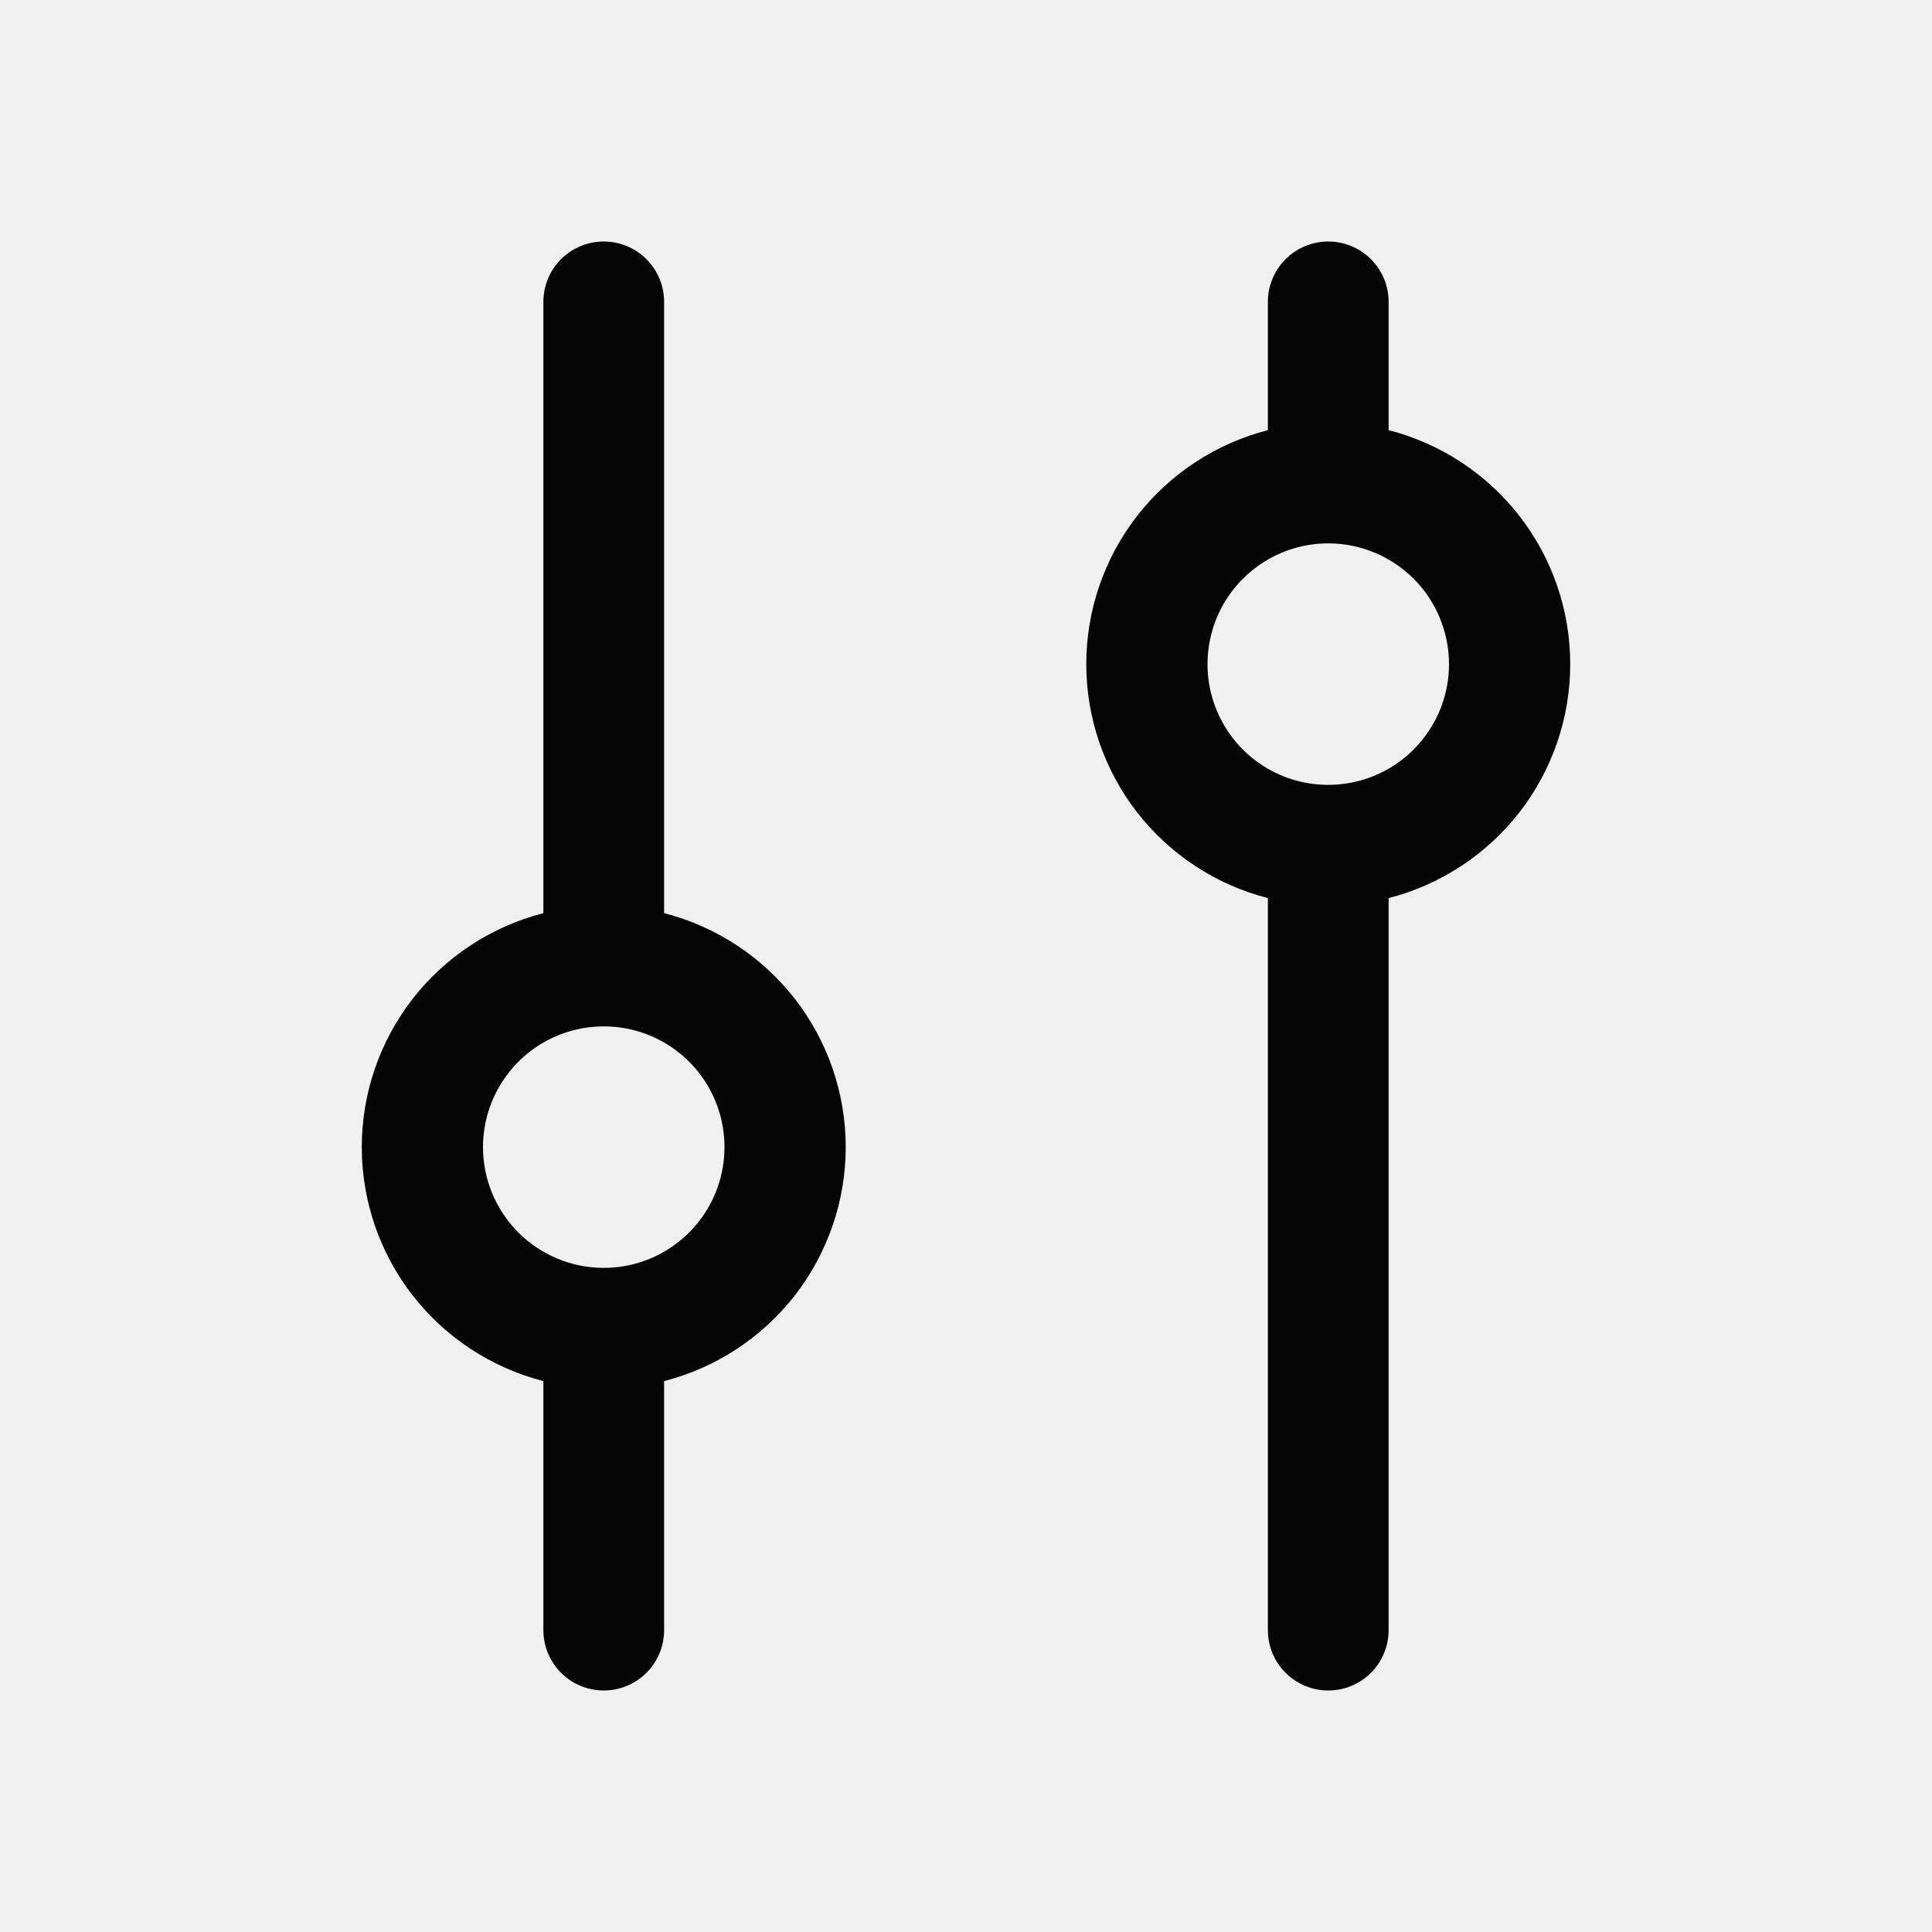
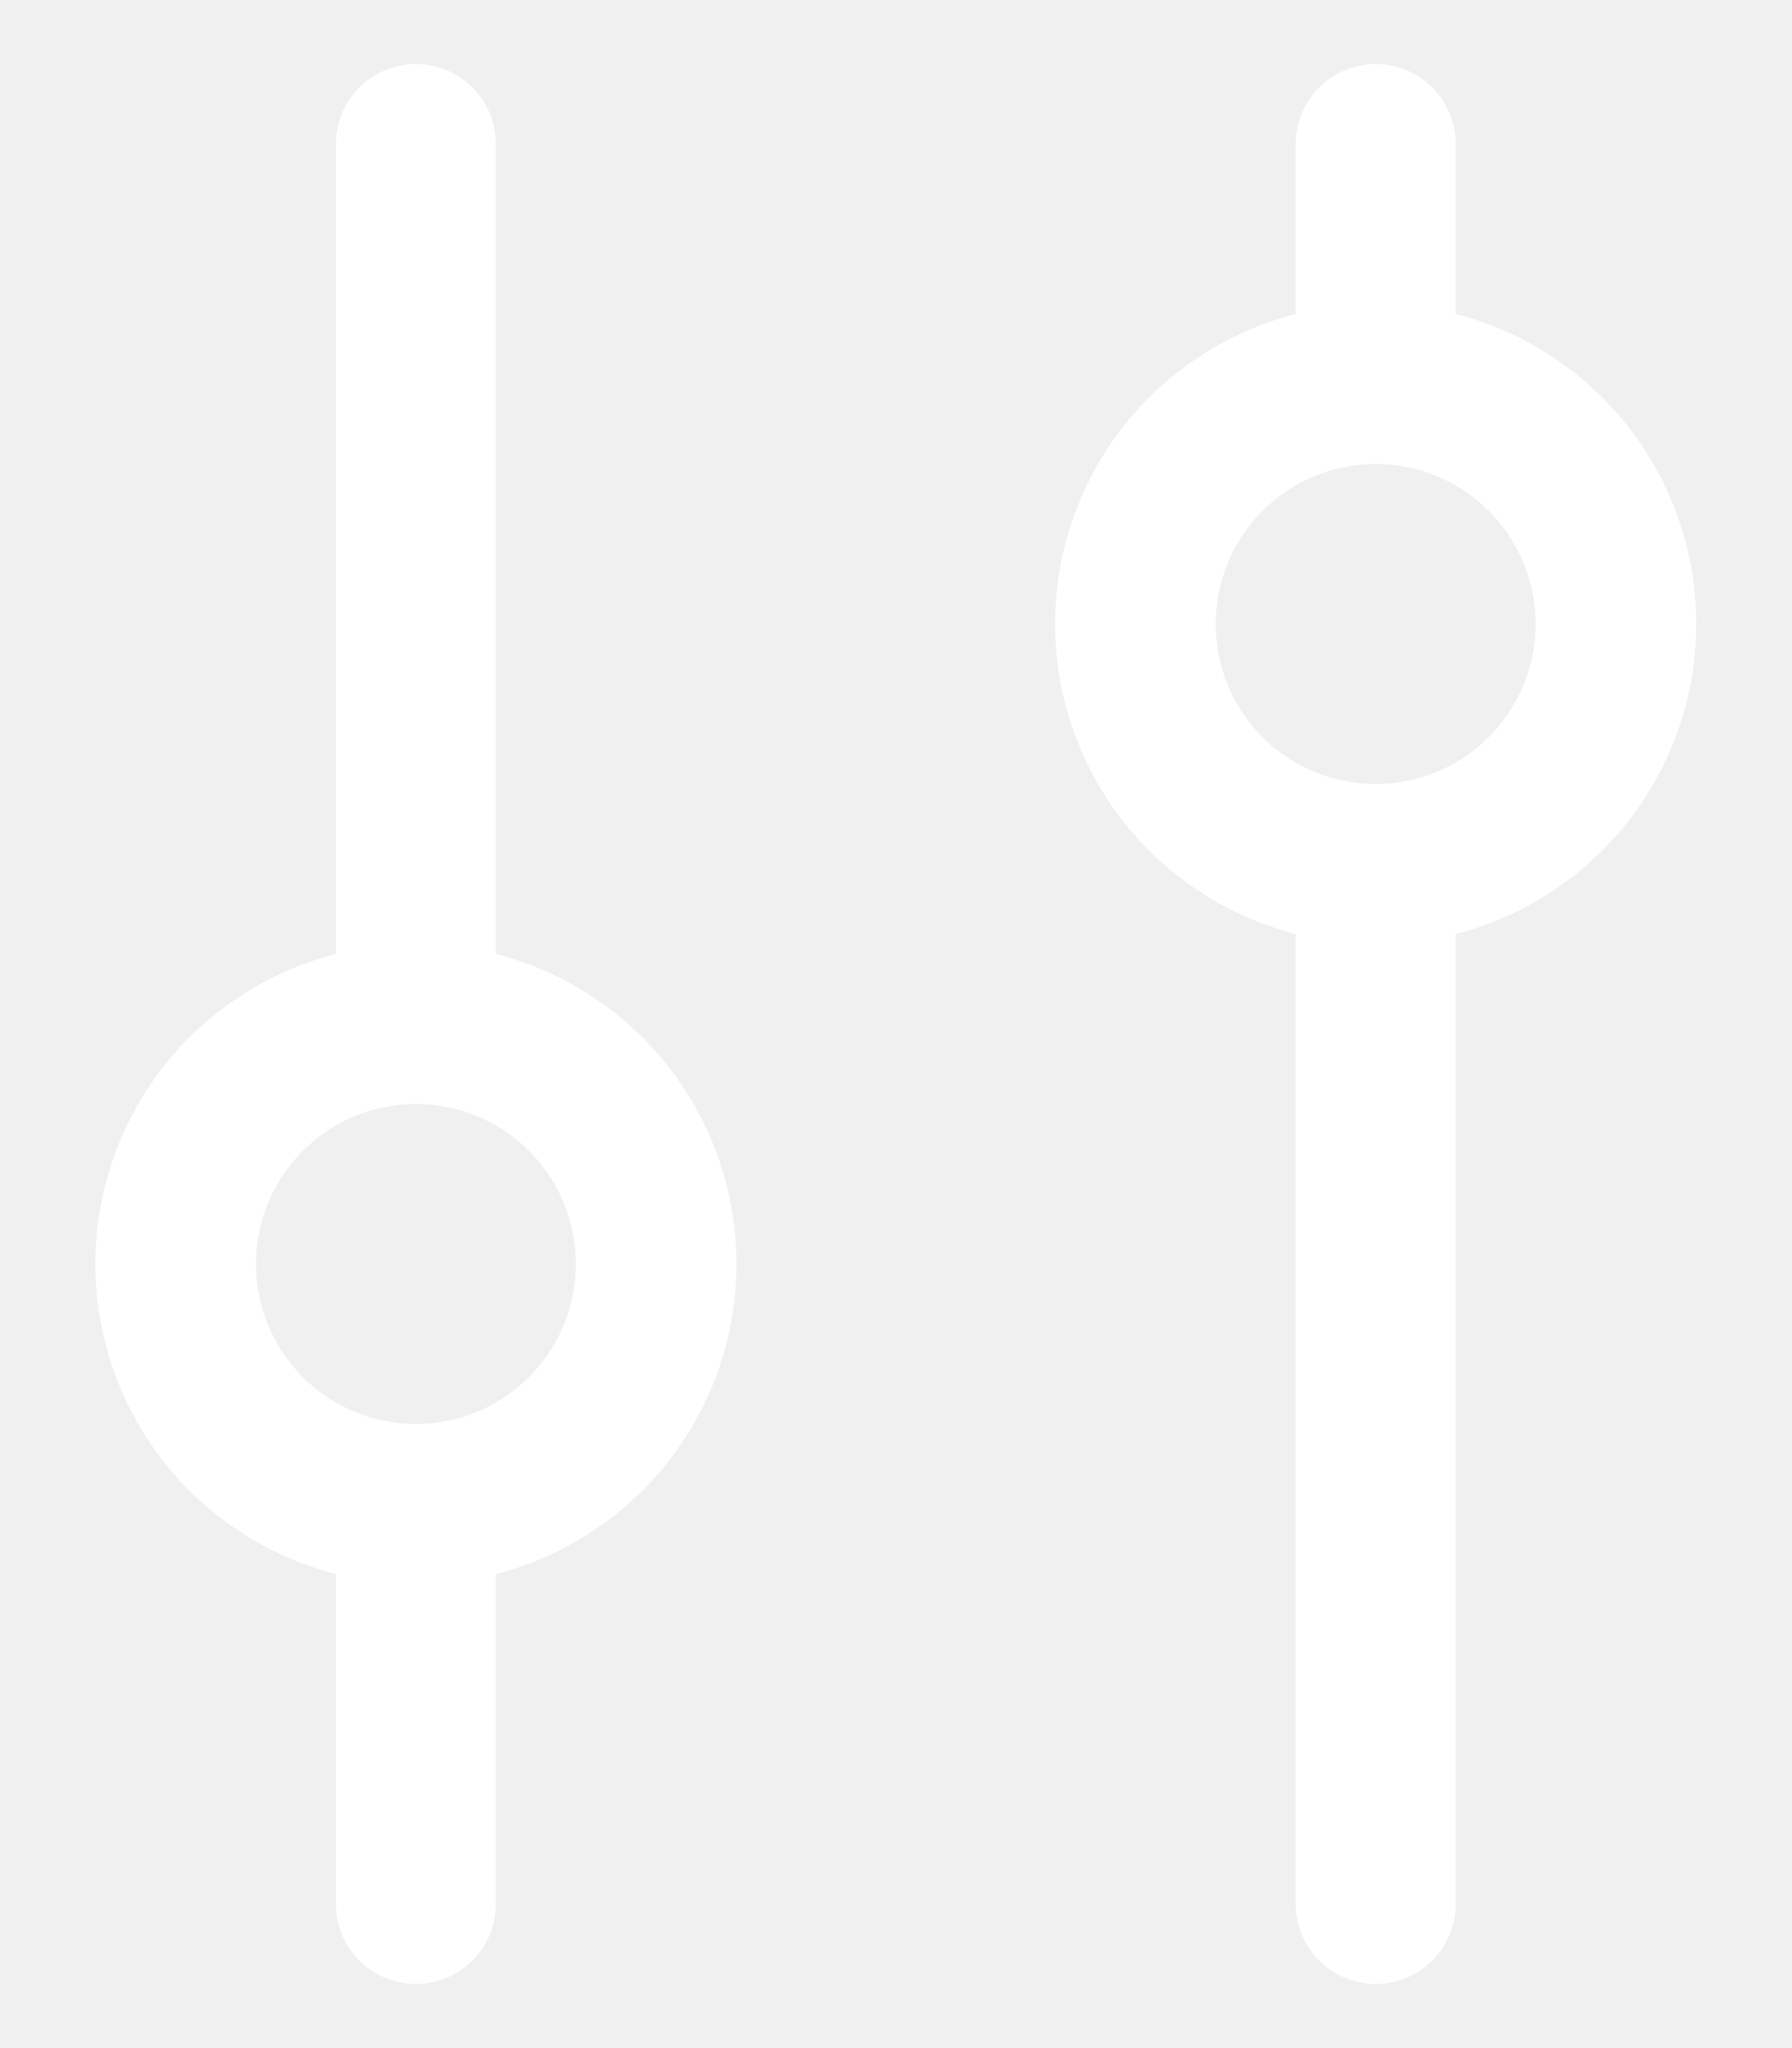
- <svg xmlns="http://www.w3.org/2000/svg" width="20" height="20" viewBox="0 0 20 20" fill="none">
-   <path d="M6.875 16.875V14.297C7.413 14.159 7.889 13.846 8.23 13.408C8.57 12.969 8.755 12.43 8.755 11.875C8.755 11.32 8.57 10.781 8.23 10.342C7.889 9.904 7.413 9.591 6.875 9.453L6.875 3.125C6.875 2.959 6.809 2.8 6.692 2.683C6.575 2.566 6.416 2.5 6.25 2.5C6.084 2.5 5.925 2.566 5.808 2.683C5.691 2.8 5.625 2.959 5.625 3.125L5.625 9.453C5.087 9.591 4.611 9.904 4.27 10.342C3.93 10.781 3.745 11.32 3.745 11.875C3.745 12.43 3.93 12.969 4.27 13.408C4.611 13.846 5.087 14.159 5.625 14.297V16.875C5.625 17.041 5.691 17.2 5.808 17.317C5.925 17.434 6.084 17.5 6.25 17.5C6.416 17.5 6.575 17.434 6.692 17.317C6.809 17.2 6.875 17.041 6.875 16.875ZM5 11.875C5 11.628 5.073 11.386 5.211 11.181C5.348 10.975 5.543 10.815 5.772 10.72C6 10.626 6.251 10.601 6.494 10.649C6.736 10.697 6.959 10.816 7.134 10.991C7.309 11.166 7.428 11.389 7.476 11.631C7.524 11.874 7.499 12.125 7.405 12.353C7.31 12.582 7.15 12.777 6.944 12.914C6.739 13.052 6.497 13.125 6.25 13.125C5.918 13.125 5.601 12.993 5.366 12.759C5.132 12.524 5 12.207 5 11.875ZM13.125 3.125V4.453C12.587 4.591 12.111 4.904 11.77 5.342C11.43 5.781 11.245 6.32 11.245 6.875C11.245 7.43 11.43 7.969 11.77 8.408C12.111 8.846 12.587 9.159 13.125 9.297V16.875C13.125 17.041 13.191 17.2 13.308 17.317C13.425 17.434 13.584 17.5 13.75 17.5C13.916 17.5 14.075 17.434 14.192 17.317C14.309 17.2 14.375 17.041 14.375 16.875V9.297C14.913 9.159 15.389 8.846 15.73 8.408C16.07 7.969 16.255 7.43 16.255 6.875C16.255 6.32 16.07 5.781 15.73 5.342C15.389 4.904 14.913 4.591 14.375 4.453V3.125C14.375 2.959 14.309 2.8 14.192 2.683C14.075 2.566 13.916 2.5 13.75 2.5C13.584 2.5 13.425 2.566 13.308 2.683C13.191 2.8 13.125 2.959 13.125 3.125ZM15 6.875C15 7.122 14.927 7.364 14.789 7.569C14.652 7.775 14.457 7.935 14.228 8.03C14 8.124 13.749 8.149 13.506 8.101C13.264 8.053 13.041 7.934 12.866 7.759C12.691 7.584 12.572 7.361 12.524 7.119C12.476 6.876 12.501 6.625 12.595 6.397C12.69 6.168 12.85 5.973 13.056 5.836C13.261 5.698 13.503 5.625 13.75 5.625C14.082 5.625 14.399 5.757 14.634 5.991C14.868 6.226 15 6.543 15 6.875Z" fill="#050505" />
+ <svg xmlns="http://www.w3.org/2000/svg" width="14" height="16" viewBox="0 0 14 16" fill="none">
+   <path d="M3.875 14.875V12.297C4.413 12.159 4.889 11.846 5.23 11.408C5.57 10.969 5.755 10.43 5.755 9.875C5.755 9.32 5.57 8.781 5.23 8.342C4.889 7.904 4.413 7.591 3.875 7.453L3.875 1.125C3.875 0.959 3.809 0.8 3.692 0.683C3.575 0.566 3.416 0.5 3.25 0.5C3.084 0.5 2.925 0.566 2.808 0.683C2.691 0.8 2.625 0.959 2.625 1.125L2.625 7.453C2.087 7.591 1.611 7.904 1.27 8.342C0.93 8.781 0.745 9.32 0.745 9.875C0.745 10.43 0.93 10.969 1.27 11.408C1.611 11.846 2.087 12.159 2.625 12.297V14.875C2.625 15.041 2.691 15.2 2.808 15.317C2.925 15.434 3.084 15.5 3.25 15.5C3.416 15.5 3.575 15.434 3.692 15.317C3.809 15.2 3.875 15.041 3.875 14.875ZM2 9.875C2 9.628 2.073 9.386 2.211 9.181C2.348 8.975 2.543 8.815 2.772 8.72C3 8.626 3.251 8.601 3.494 8.649C3.736 8.697 3.959 8.816 4.134 8.991C4.309 9.166 4.428 9.389 4.476 9.631C4.524 9.874 4.499 10.125 4.405 10.353C4.31 10.582 4.15 10.777 3.944 10.914C3.739 11.052 3.497 11.125 3.25 11.125C2.918 11.125 2.601 10.993 2.366 10.759C2.132 10.524 2 10.207 2 9.875ZM10.125 1.125V2.453C9.587 2.591 9.111 2.904 8.77 3.342C8.43 3.781 8.245 4.32 8.245 4.875C8.245 5.43 8.43 5.969 8.77 6.408C9.111 6.846 9.587 7.159 10.125 7.297V14.875C10.125 15.041 10.191 15.2 10.308 15.317C10.425 15.434 10.584 15.5 10.75 15.5C10.916 15.5 11.075 15.434 11.192 15.317C11.309 15.2 11.375 15.041 11.375 14.875V7.297C11.913 7.159 12.389 6.846 12.73 6.408C13.07 5.969 13.255 5.43 13.255 4.875C13.255 4.32 13.07 3.781 12.73 3.342C12.389 2.904 11.913 2.591 11.375 2.453V1.125C11.375 0.959 11.309 0.8 11.192 0.683C11.075 0.566 10.916 0.5 10.75 0.5C10.584 0.5 10.425 0.566 10.308 0.683C10.191 0.8 10.125 0.959 10.125 1.125ZM12 4.875C12 5.122 11.927 5.364 11.789 5.569C11.652 5.775 11.457 5.935 11.228 6.03C11 6.124 10.749 6.149 10.506 6.101C10.264 6.053 10.041 5.934 9.866 5.759C9.691 5.584 9.572 5.361 9.524 5.119C9.476 4.876 9.501 4.625 9.595 4.397C9.69 4.168 9.85 3.973 10.056 3.836C10.261 3.698 10.503 3.625 10.75 3.625C11.082 3.625 11.399 3.757 11.634 3.991C11.868 4.226 12 4.543 12 4.875Z" fill="white" />
</svg>
